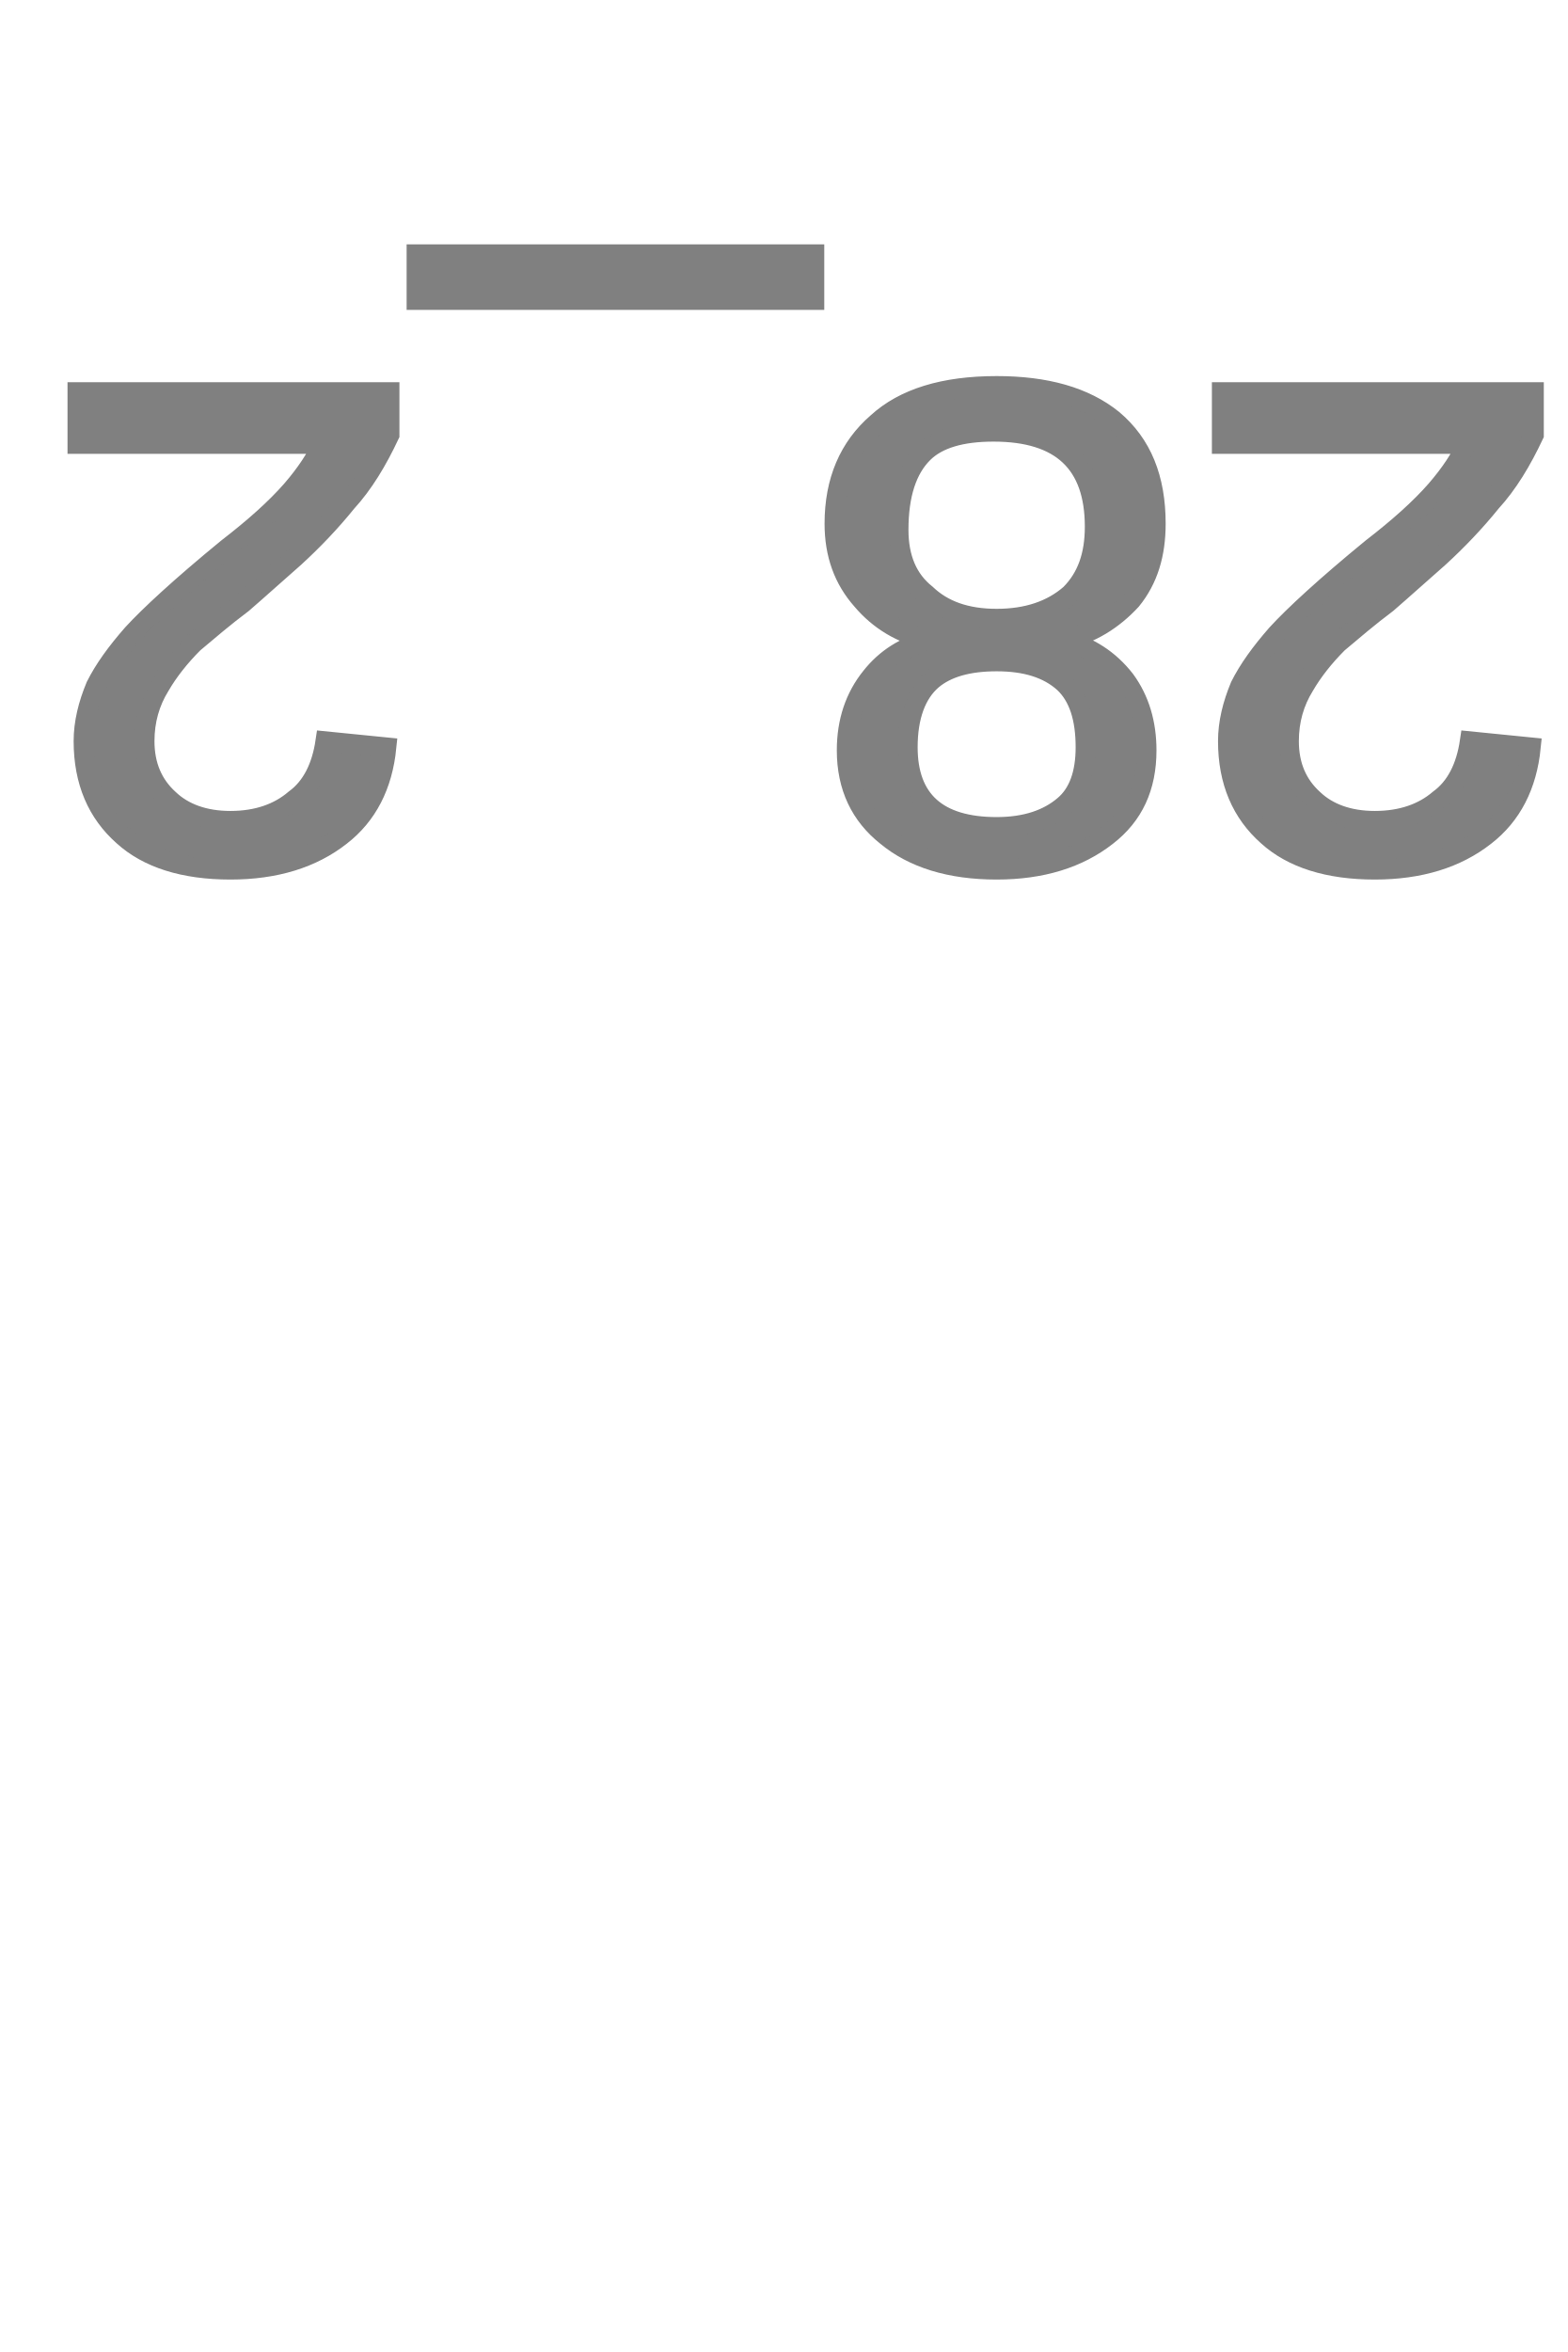
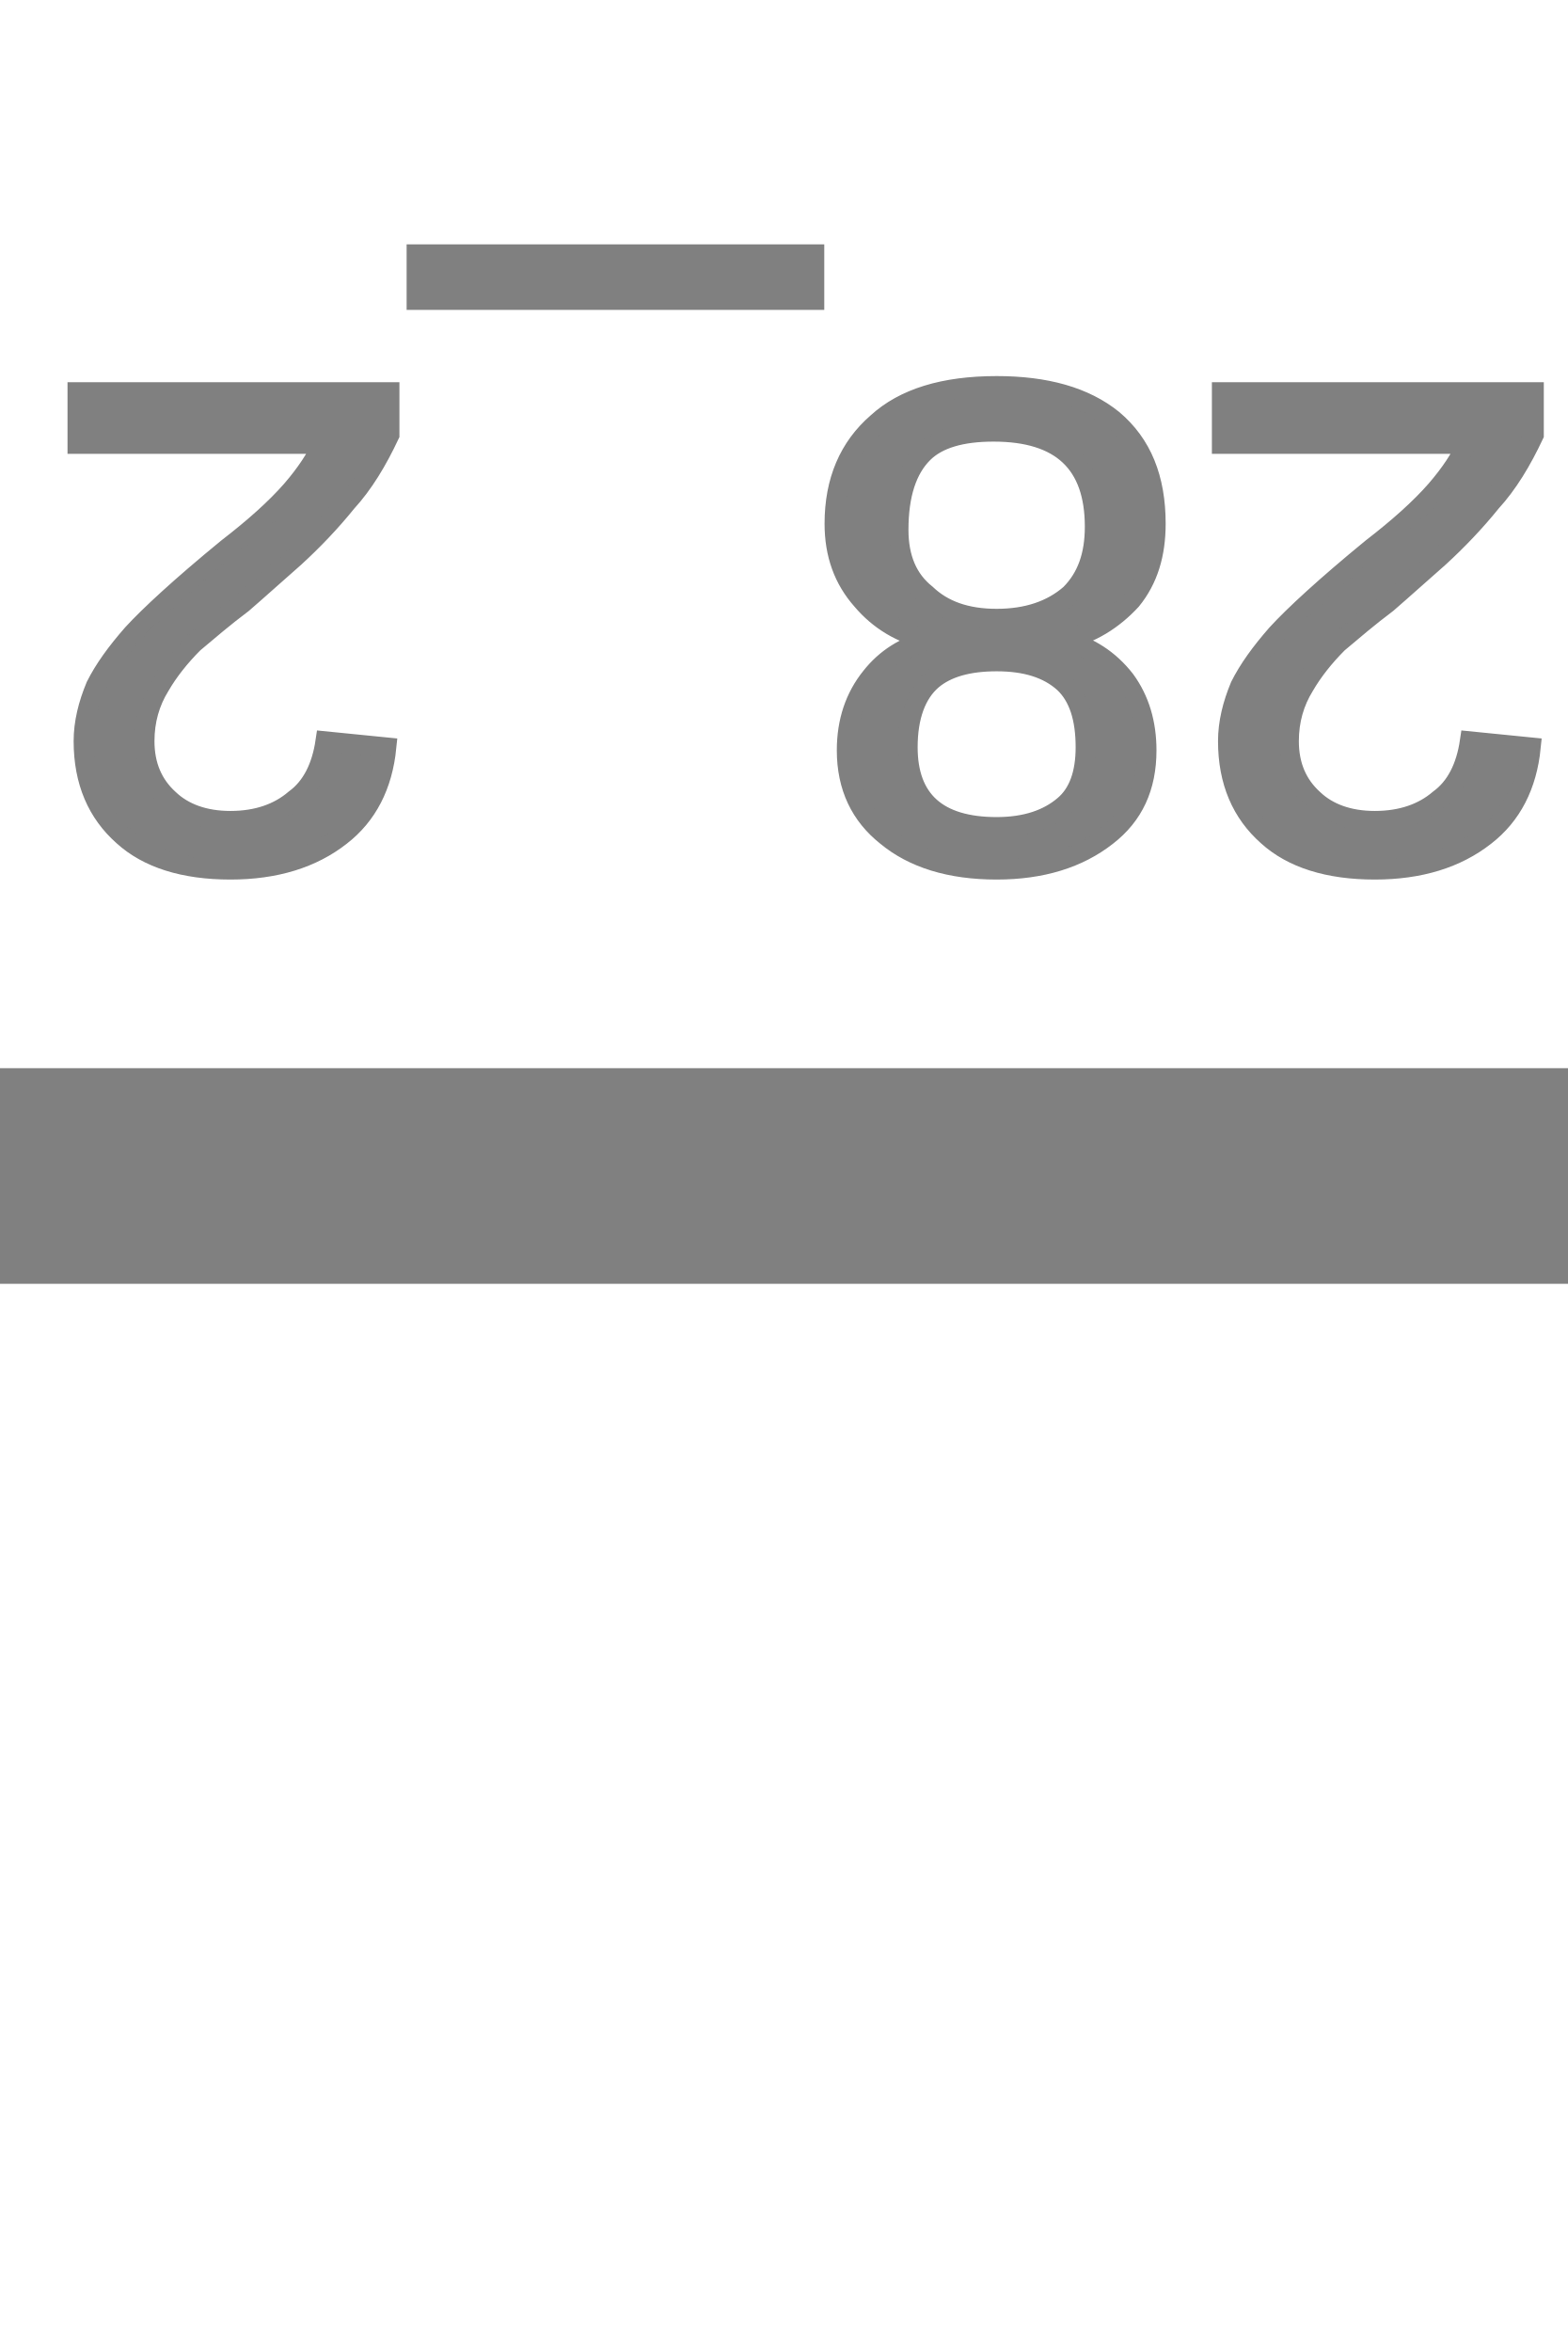
<svg xmlns="http://www.w3.org/2000/svg" height="12" overflow="visible" viewBox="0 0 8 12" width="8">
  <g id="turnout" stroke="gray" transform="scale(1, 1) translate(8,12) rotate(180)">
-     <path d="M8,6 L0,6 M4,0,L3,1.5" id="_basic" stroke-linecap="round" stroke-width="1.1" visibility="hidden" />
+     <path d="M8,6 L0,6 M4,0,L3,1.5" id="_basic" stroke-linecap="round" stroke-width="1.1" visibility="visible" />
    <path d="M4,0,L0,6 M8,6 L0,6" id="_between" stroke="yellow" stroke-dasharray="1,0.5" stroke-width="1.1" visibility="hidden" />
-     <path d="M4,0,L0,6" id="_reverse" stroke-linecap="round" stroke-width="1.1" visibility="visible" />
+     <path d="M4,0,L0,6" id="_reverse" stroke-linecap="round" stroke-width="1.1" visibility="hidden" />
    <path d="M4,0,L0,6 M8,6 L0,6" id="_both" stroke-linecap="round" stroke-width="1.1" visibility="hidden" />
    <text fill="gray" font-family="Arial" font-size="3.5" id="_show_id" stroke-width="0.1" x="0" y="10">28_2</text>
    <path d="M0,10.5,L4,10.5" id="support_lines" stroke="gray" stroke-linecap="round" stroke-width="0.3" />
  </g>
</svg>
